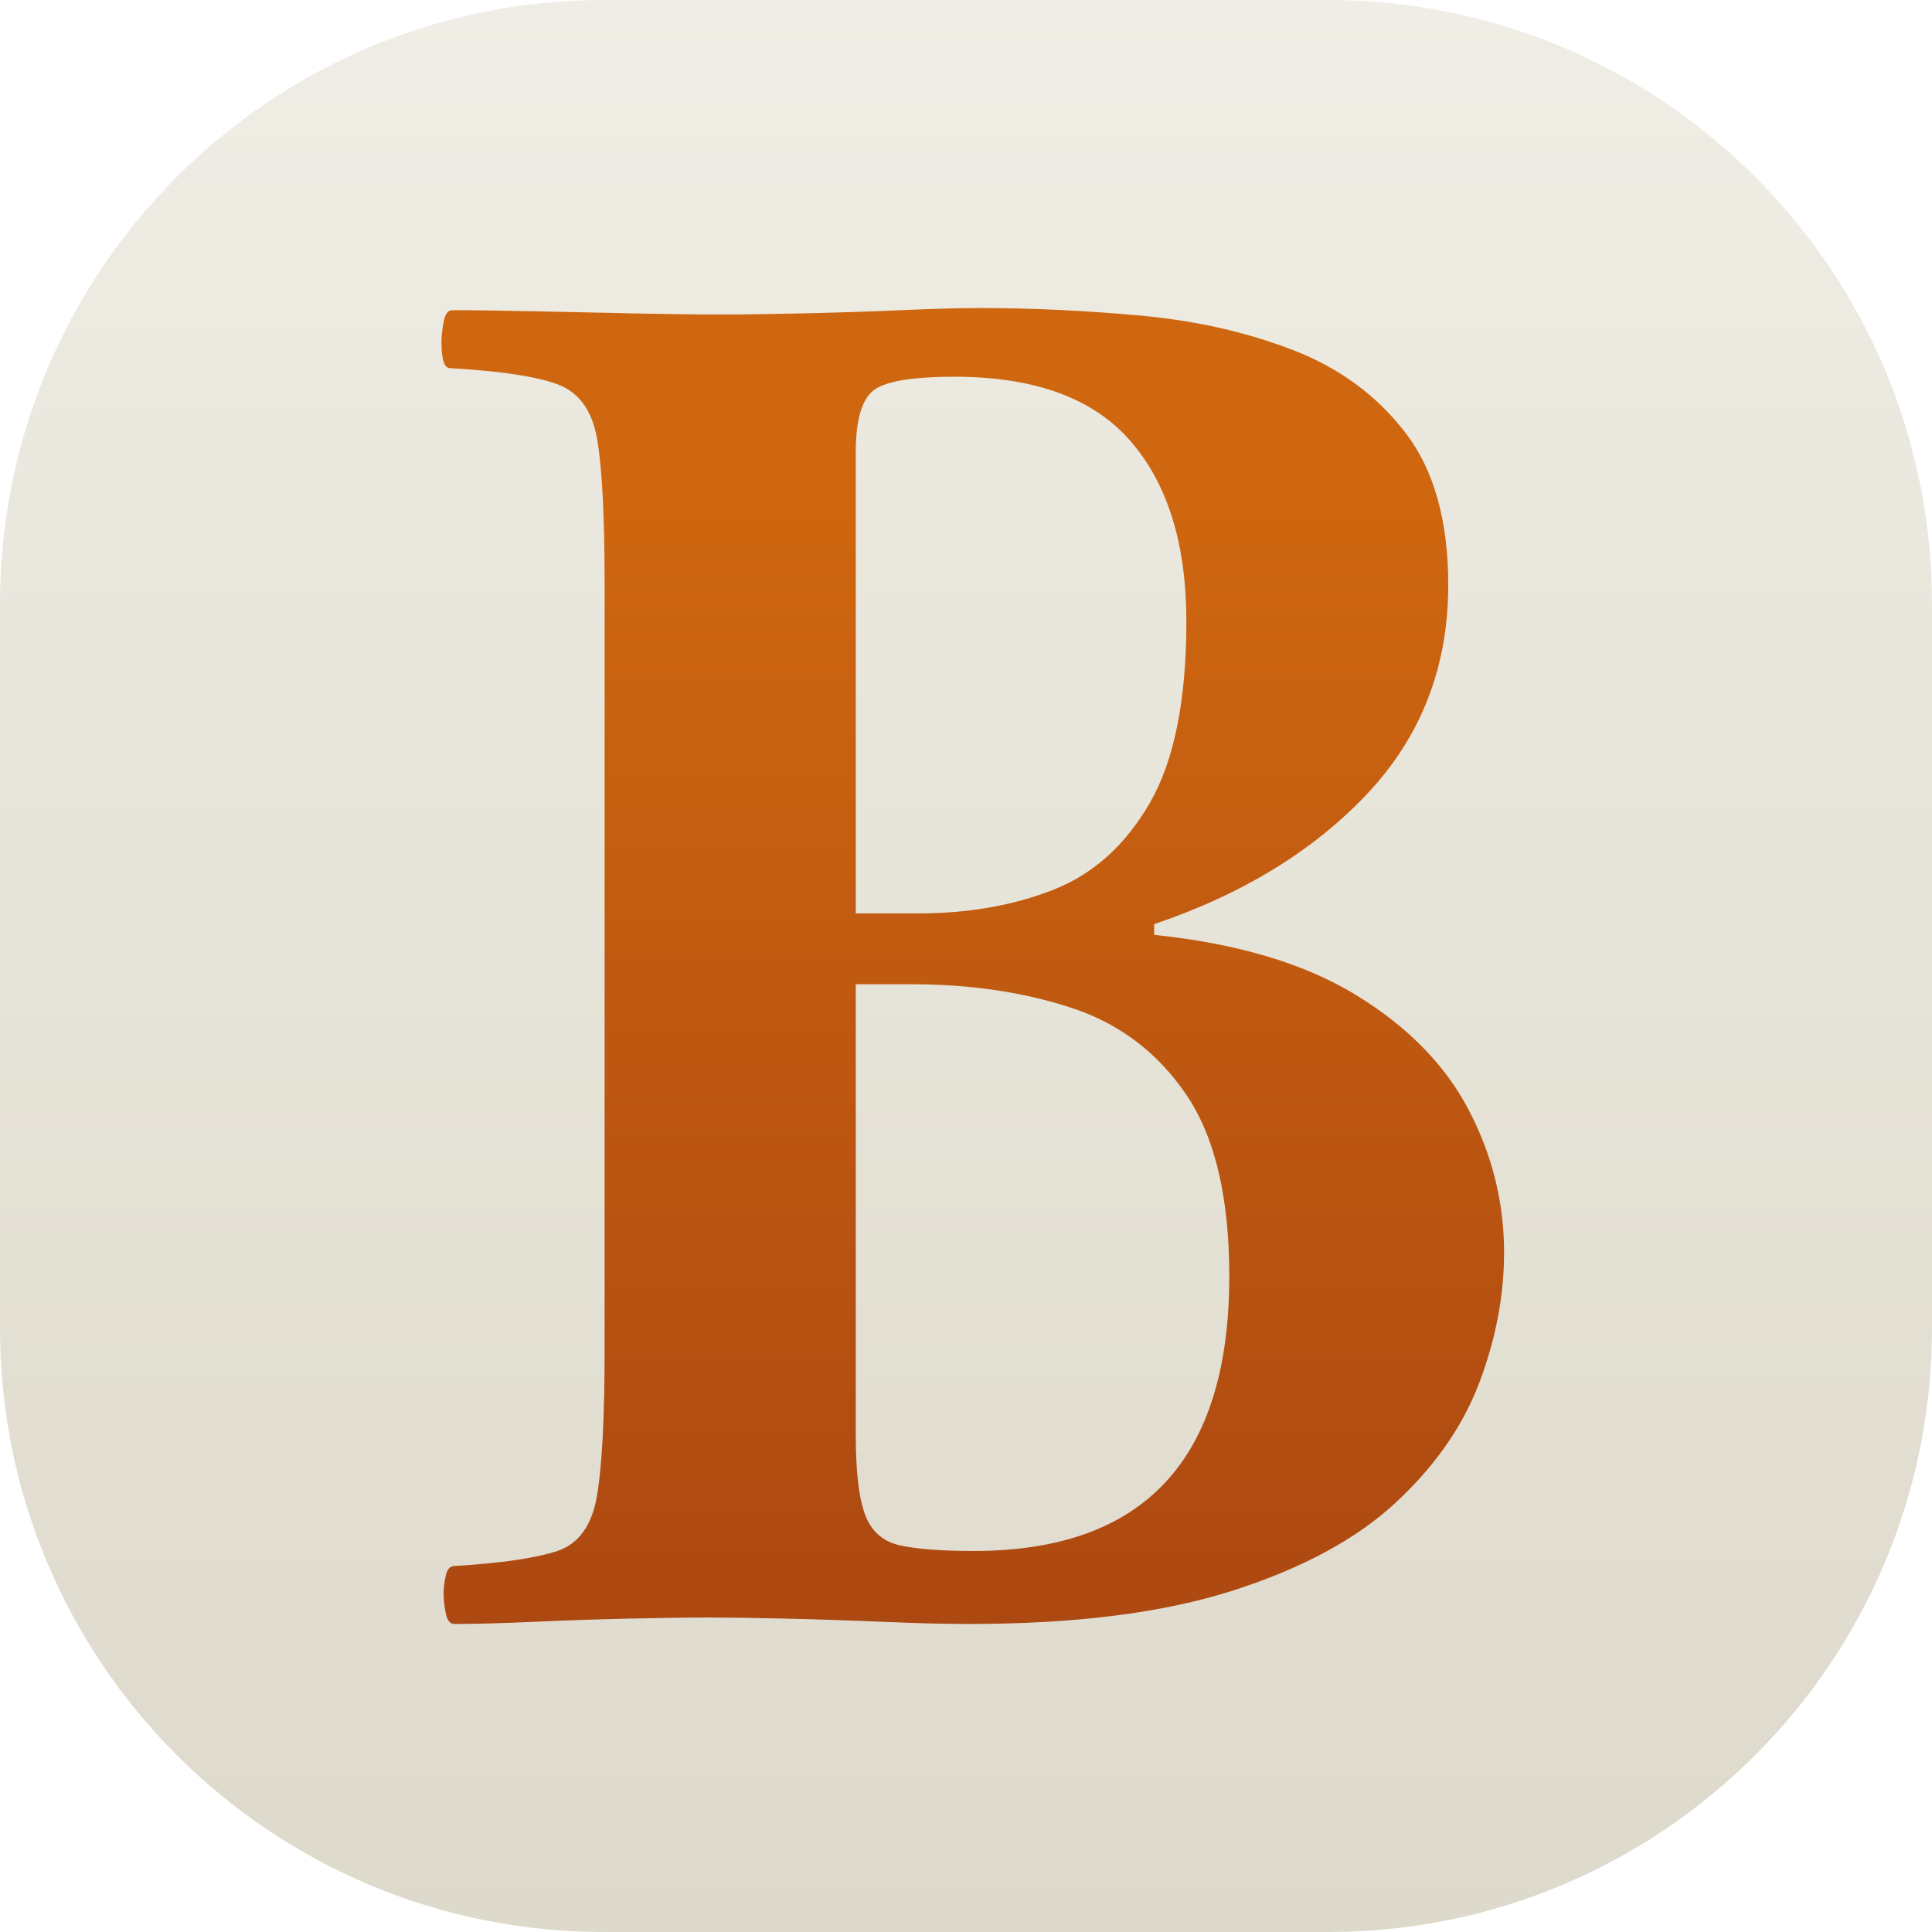
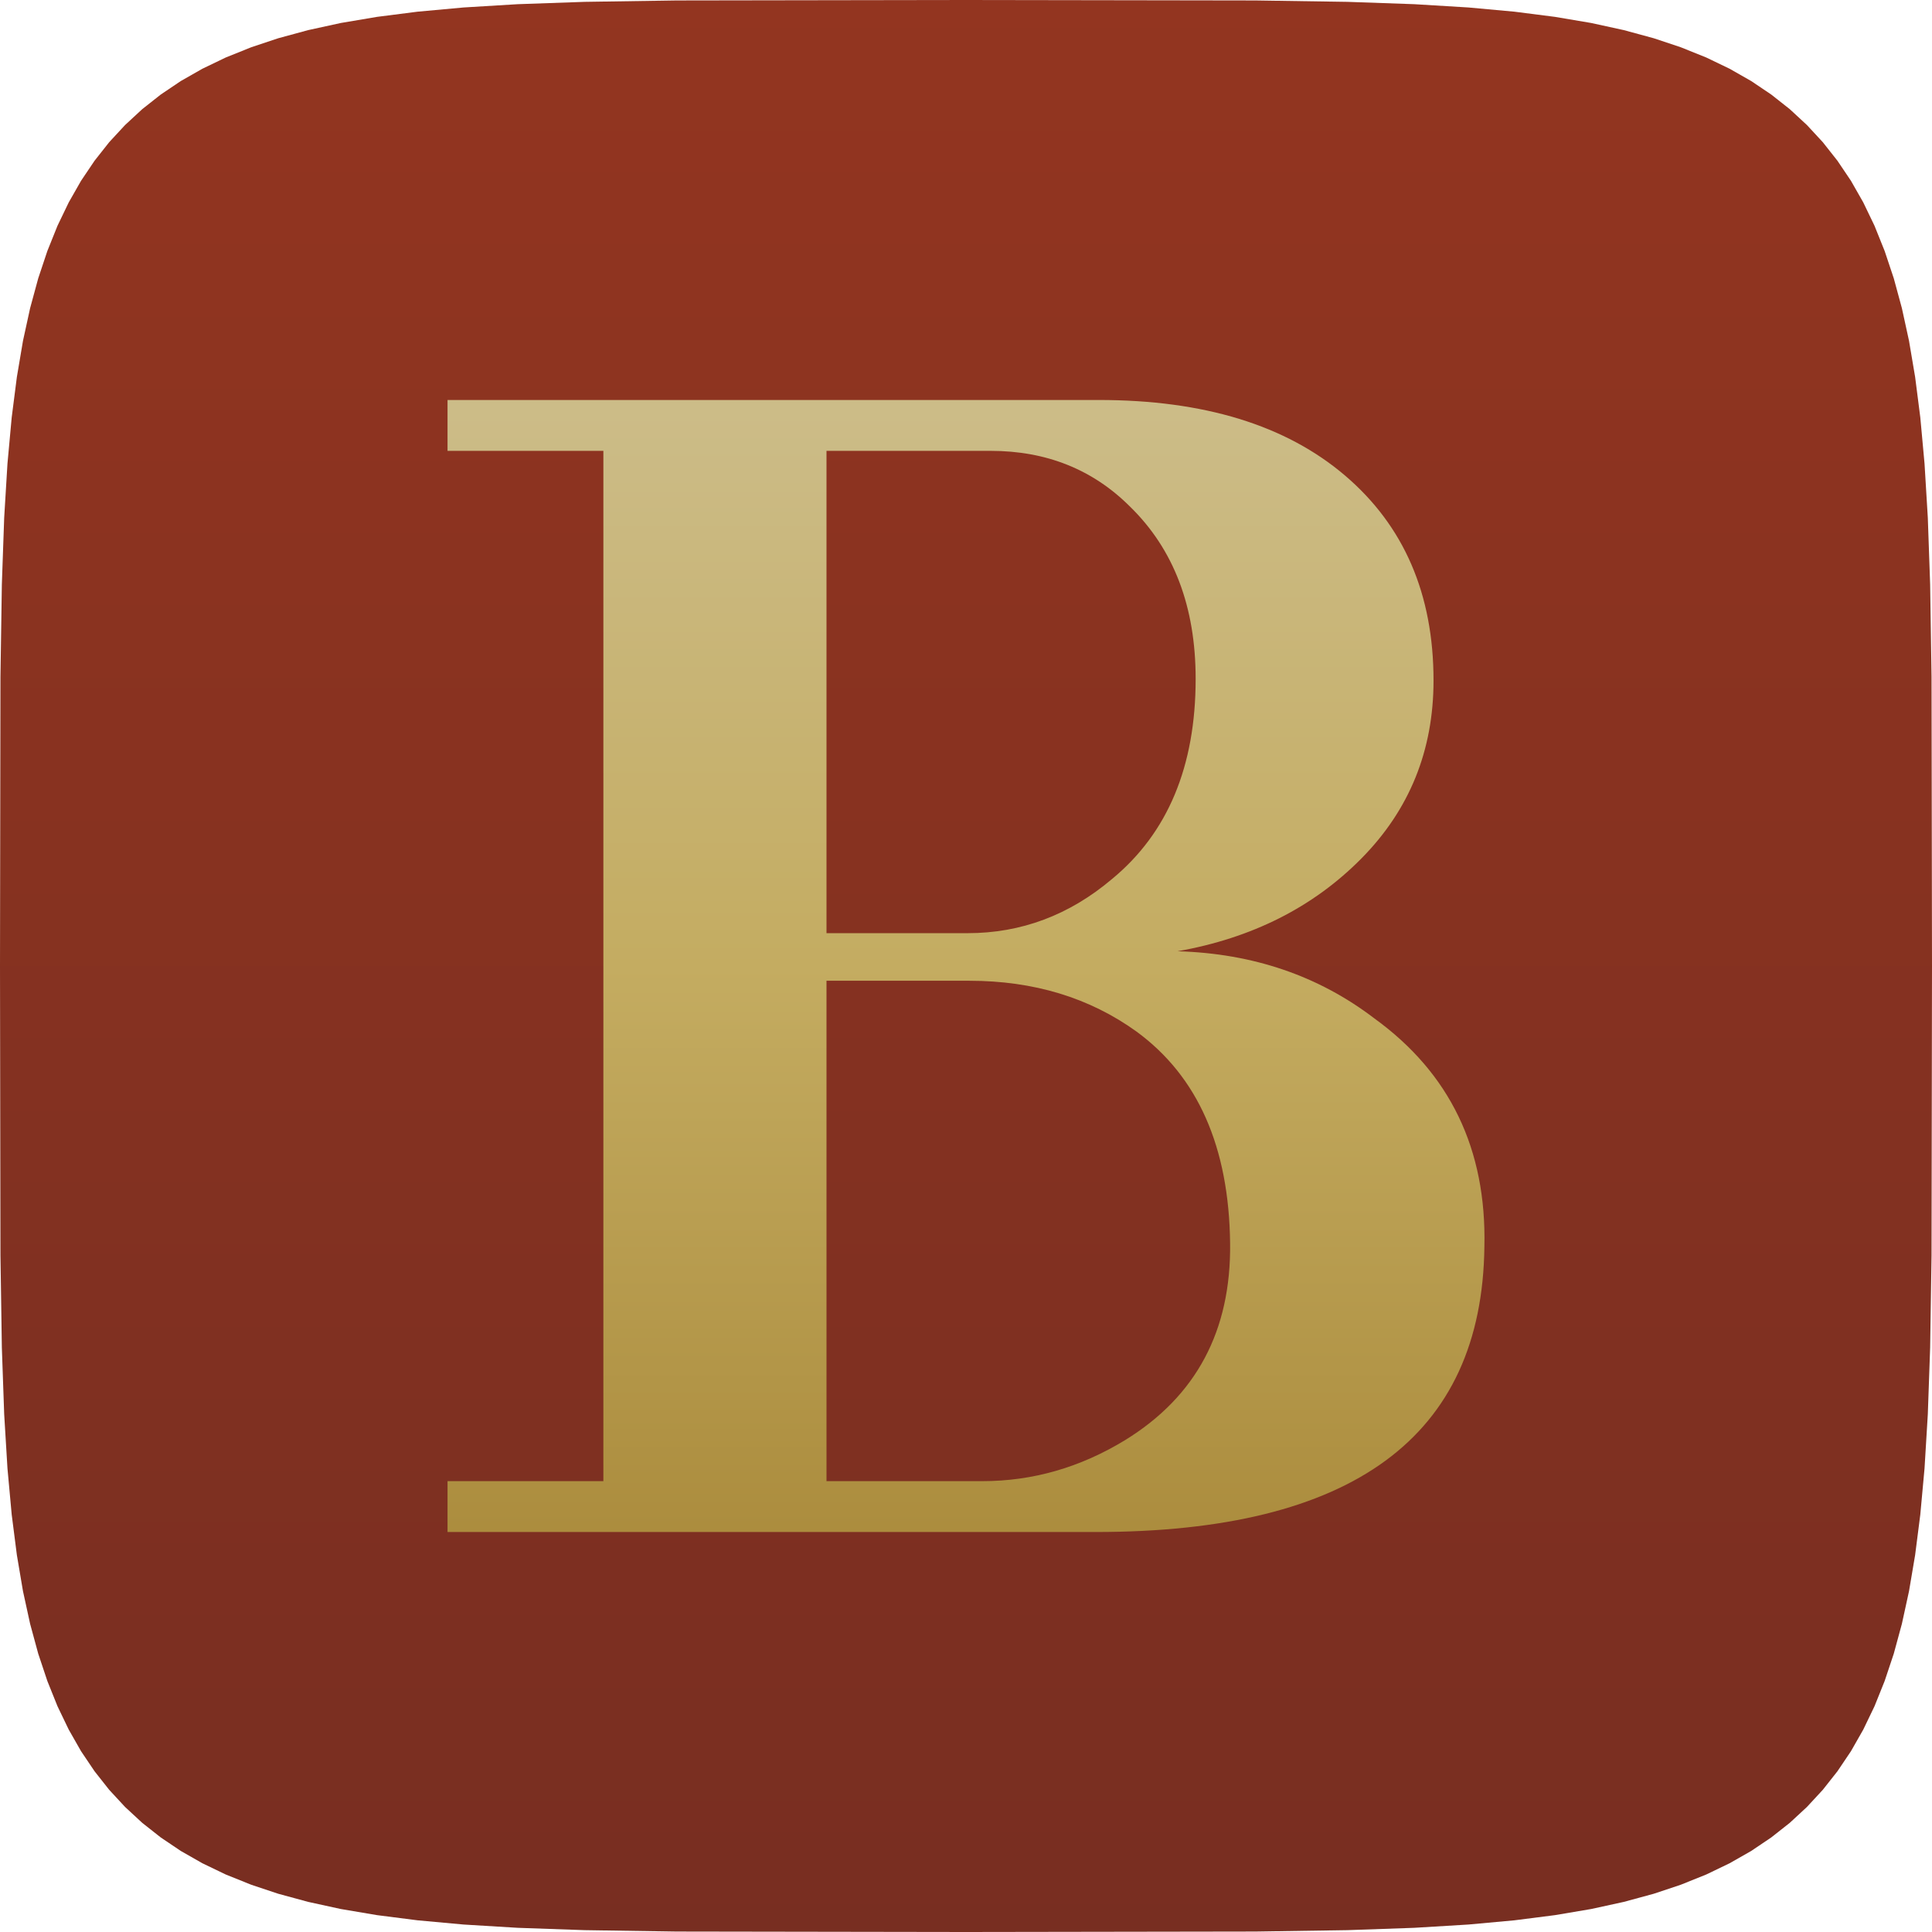
- <svg xmlns="http://www.w3.org/2000/svg" fill="none" viewBox="0 0 128 128">
-   <rect id="_Square" x="0" y="0" width="128" height="128" rx="40" />
-   <g transform="matrix(0.118519,2.90287e-17,-2.90287e-17,0.118519,-20.123,56.4119)">
-     <path id="_Bailly" d="M507.768,278.225L507.768,-148.975C507.768,-187.375 506.368,-214.575 503.568,-230.575C500.768,-246.575 493.368,-256.775 481.368,-261.175C469.368,-265.575 449.368,-268.575 421.368,-270.175C418.168,-270.175 416.568,-274.975 416.568,-284.575C416.568,-287.775 416.968,-291.575 417.768,-295.975C418.568,-300.375 420.168,-302.575 422.568,-302.575C435.368,-302.575 450.768,-302.375 468.768,-301.975C486.768,-301.575 505.168,-301.175 523.968,-300.775C542.768,-300.375 558.968,-300.175 572.568,-300.175C584.568,-300.175 599.768,-300.375 618.168,-300.775C636.568,-301.175 654.968,-301.775 673.368,-302.575C691.768,-303.375 706.568,-303.775 717.768,-303.775C746.568,-303.775 776.368,-302.375 807.168,-299.575C837.968,-296.775 866.368,-290.375 892.368,-280.375C918.368,-270.375 939.368,-254.975 955.368,-234.175C971.368,-213.375 979.368,-184.975 979.368,-148.975C979.368,-103.375 964.368,-64.575 934.368,-32.575C904.368,-0.575 864.568,23.825 814.968,40.625L814.968,46.625C861.368,51.425 898.968,62.625 927.768,80.225C956.568,97.825 977.568,119.225 990.768,144.425C1003.97,169.625 1010.57,196.225 1010.57,224.225C1010.57,248.225 1005.97,272.425 996.768,296.825C987.568,321.225 971.968,343.625 949.968,364.025C927.968,384.425 897.568,400.825 858.768,413.225C819.968,425.625 770.968,431.825 711.768,431.825C698.168,431.825 681.968,431.425 663.168,430.625C644.368,429.825 626.168,429.225 608.568,428.825C590.968,428.425 576.968,428.225 566.568,428.225C554.568,428.225 539.568,428.425 521.568,428.825C503.568,429.225 485.768,429.825 468.168,430.625C450.568,431.425 435.768,431.825 423.768,431.825C421.368,431.825 419.768,429.825 418.968,425.825C418.168,421.825 417.768,418.225 417.768,415.025C417.768,411.825 418.168,408.425 418.968,404.825C419.768,401.225 421.368,399.425 423.768,399.425C450.168,397.825 469.368,395.025 481.368,391.025C493.368,387.025 500.768,376.625 503.568,359.825C506.368,343.025 507.768,315.825 507.768,278.225ZM648.168,74.225L648.168,326.225C648.168,347.025 649.968,362.025 653.568,371.225C657.168,380.425 663.768,386.025 673.368,388.025C682.968,390.025 696.568,391.025 714.168,391.025C809.368,391.025 856.968,339.825 856.968,237.425C856.968,193.425 848.968,159.625 832.968,136.025C816.968,112.425 795.568,96.225 768.768,87.425C741.968,78.625 712.168,74.225 679.368,74.225L648.168,74.225ZM648.168,34.625L682.968,34.625C710.968,34.625 736.168,30.225 758.568,21.425C780.968,12.625 798.968,-3.575 812.568,-27.175C826.168,-50.775 832.968,-84.575 832.968,-128.575C832.968,-171.775 822.568,-205.375 801.768,-229.375C780.968,-253.375 748.168,-265.375 703.368,-265.375C678.568,-265.375 663.168,-262.575 657.168,-256.975C651.168,-251.375 648.168,-240.175 648.168,-223.375L648.168,34.625Z" />
-   </g>
+ <svg xmlns="http://www.w3.org/2000/svg" viewBox="0 0 512 512" role="img" aria-label="Bailly">
  <defs>
-     <linearGradient id="_BaillyLinearLight" x1="0" y1="0" x2="0" y2="1">
-       <stop offset="0.15" style="stop-color:rgb(207,103,16);stop-opacity:1" />
-       <stop offset="1" style="stop-color:rgb(172,72,17);stop-opacity:1" />
+     <linearGradient id="cloth" x1="0" y1="0" x2="0" y2="1">
+       <stop offset="0" stop-color="#933520" />
+       <stop offset="1" stop-color="#782e21" />
    </linearGradient>
-     <linearGradient id="_BaillyLinearDark" x1="0" y1="0" x2="0" y2="1">
-       <stop offset="0.15" style="stop-color:rgb(239,237,229);stop-opacity:1" />
-       <stop offset="1" style="stop-color:rgb(221,217,203);stop-opacity:1" />
-     </linearGradient>
-     <linearGradient id="_SquareLinearLight" x1="0" y1="0" x2="0" y2="1">
-       <stop offset="0" style="stop-color:rgb(239,237,229);stop-opacity:1" />
-       <stop offset="1" style="stop-color:rgb(221,217,203);stop-opacity:1" />
-     </linearGradient>
-     <linearGradient id="_SquareLinearDark" x1="0" y1="0" x2="0" y2="1">
-       <stop offset="0" style="stop-color:rgb(207,103,16);stop-opacity:1" />
-       <stop offset="1" style="stop-color:rgb(172,72,17);stop-opacity:1" />
+     <linearGradient id="gold" x1="0" y1="0" x2="0" y2="1">
+       <stop offset="0" stop-color="#ccbc88" />
+       <stop offset="0.5" stop-color="#c4ac61" />
+       <stop offset="1" stop-color="#ac8d3e" />
    </linearGradient>
  </defs>
-   <style>
-     #_Bailly {
-       fill: url(#_BaillyLinearLight);
-     }
- 
-     #_Square {
-       fill: url(#_SquareLinearLight);
-     }
- 
-     @media (prefers-color-scheme: dark) {
-       #_Bailly {
-         fill: url(#_BaillyLinearDark);
-       }
- 
-       #_Square {
-         fill: url(#_SquareLinearDark);
-       }
-     }
-   </style>
+   <path d="M512.00,256.00 L511.88,332.66 L511.51,357.10 L510.89,374.81 L510.02,389.15 L508.90,401.37 L507.53,412.09 L505.91,421.67 L504.02,430.33 L501.87,438.24 L499.45,445.49 L496.76,452.18 L493.78,458.37 L490.52,464.09 L486.95,469.39 L483.07,474.31 L478.86,478.86 L474.31,483.07 L469.39,486.95 L464.09,490.52 L458.37,493.78 L452.18,496.76 L445.49,499.45 L438.24,501.87 L430.33,504.02 L421.67,505.91 L412.09,507.53 L401.37,508.90 L389.15,510.02 L374.81,510.89 L357.10,511.51 L332.66,511.88 L256.00,512.00 L179.34,511.88 L154.90,511.51 L137.19,510.89 L122.85,510.02 L110.63,508.90 L99.91,507.53 L90.33,505.91 L81.67,504.02 L73.76,501.87 L66.51,499.45 L59.82,496.76 L53.63,493.78 L47.91,490.52 L42.61,486.95 L37.69,483.07 L33.14,478.86 L28.93,474.31 L25.05,469.39 L21.48,464.09 L18.22,458.37 L15.24,452.18 L12.55,445.49 L10.13,438.24 L7.98,430.33 L6.09,421.67 L4.47,412.09 L3.10,401.37 L1.98,389.15 L1.11,374.81 L0.49,357.10 L0.12,332.66 L0.00,256.00 L0.12,179.34 L0.49,154.90 L1.11,137.19 L1.98,122.85 L3.10,110.63 L4.47,99.91 L6.09,90.33 L7.98,81.67 L10.13,73.76 L12.55,66.51 L15.24,59.82 L18.22,53.63 L21.48,47.91 L25.05,42.61 L28.93,37.69 L33.14,33.14 L37.69,28.93 L42.61,25.05 L47.91,21.48 L53.63,18.22 L59.82,15.24 L66.51,12.55 L73.76,10.13 L81.67,7.98 L90.33,6.09 L99.91,4.47 L110.63,3.10 L122.85,1.98 L137.19,1.11 L154.90,0.49 L179.34,0.12 L256.00,0.00 L332.66,0.12 L357.10,0.49 L374.81,1.11 L389.15,1.98 L401.37,3.10 L412.09,4.47 L421.67,6.09 L430.33,7.98 L438.24,10.13 L445.49,12.55 L452.18,15.24 L458.37,18.22 L464.09,21.48 L469.39,25.05 L474.31,28.93 L478.86,33.14 L483.07,37.69 L486.95,42.61 L490.52,47.91 L493.78,53.63 L496.76,59.82 L499.45,66.51 L501.87,73.76 L504.02,81.67 L505.91,90.33 L507.53,99.91 L508.90,110.63 L510.02,122.85 L510.89,137.19 L511.51,154.90 L511.88,179.34Z" fill="url(#cloth)" />
+   <path d="M393.38 330.35Q392.51 406.0 290.34 406.0H118.6V392.52H159.9V119.48H118.6V106.0H291.21Q332.94 106.0 356.42 126.0Q379.9 146.0 379.9 180.35Q379.9 208.17 360.77 227.52Q341.64 246.87 312.07 252.09Q342.07 252.96 364.25 269.91Q394.25 291.65 393.38 330.35ZM316.86 179.91Q316.86 151.22 299.47 134.26Q284.68 119.48 262.51 119.48H219.03V247.3H256.42Q277.73 247.3 294.68 232.96Q316.86 214.7 316.86 179.91ZM325.99 329.48Q325.55 291.22 301.21 273.39Q282.51 259.91 256.86 259.91H219.03V392.52H260.34Q280.34 392.52 298.16 381.65Q326.42 364.26 325.99 329.48Z" fill="url(#gold)" />
</svg>
